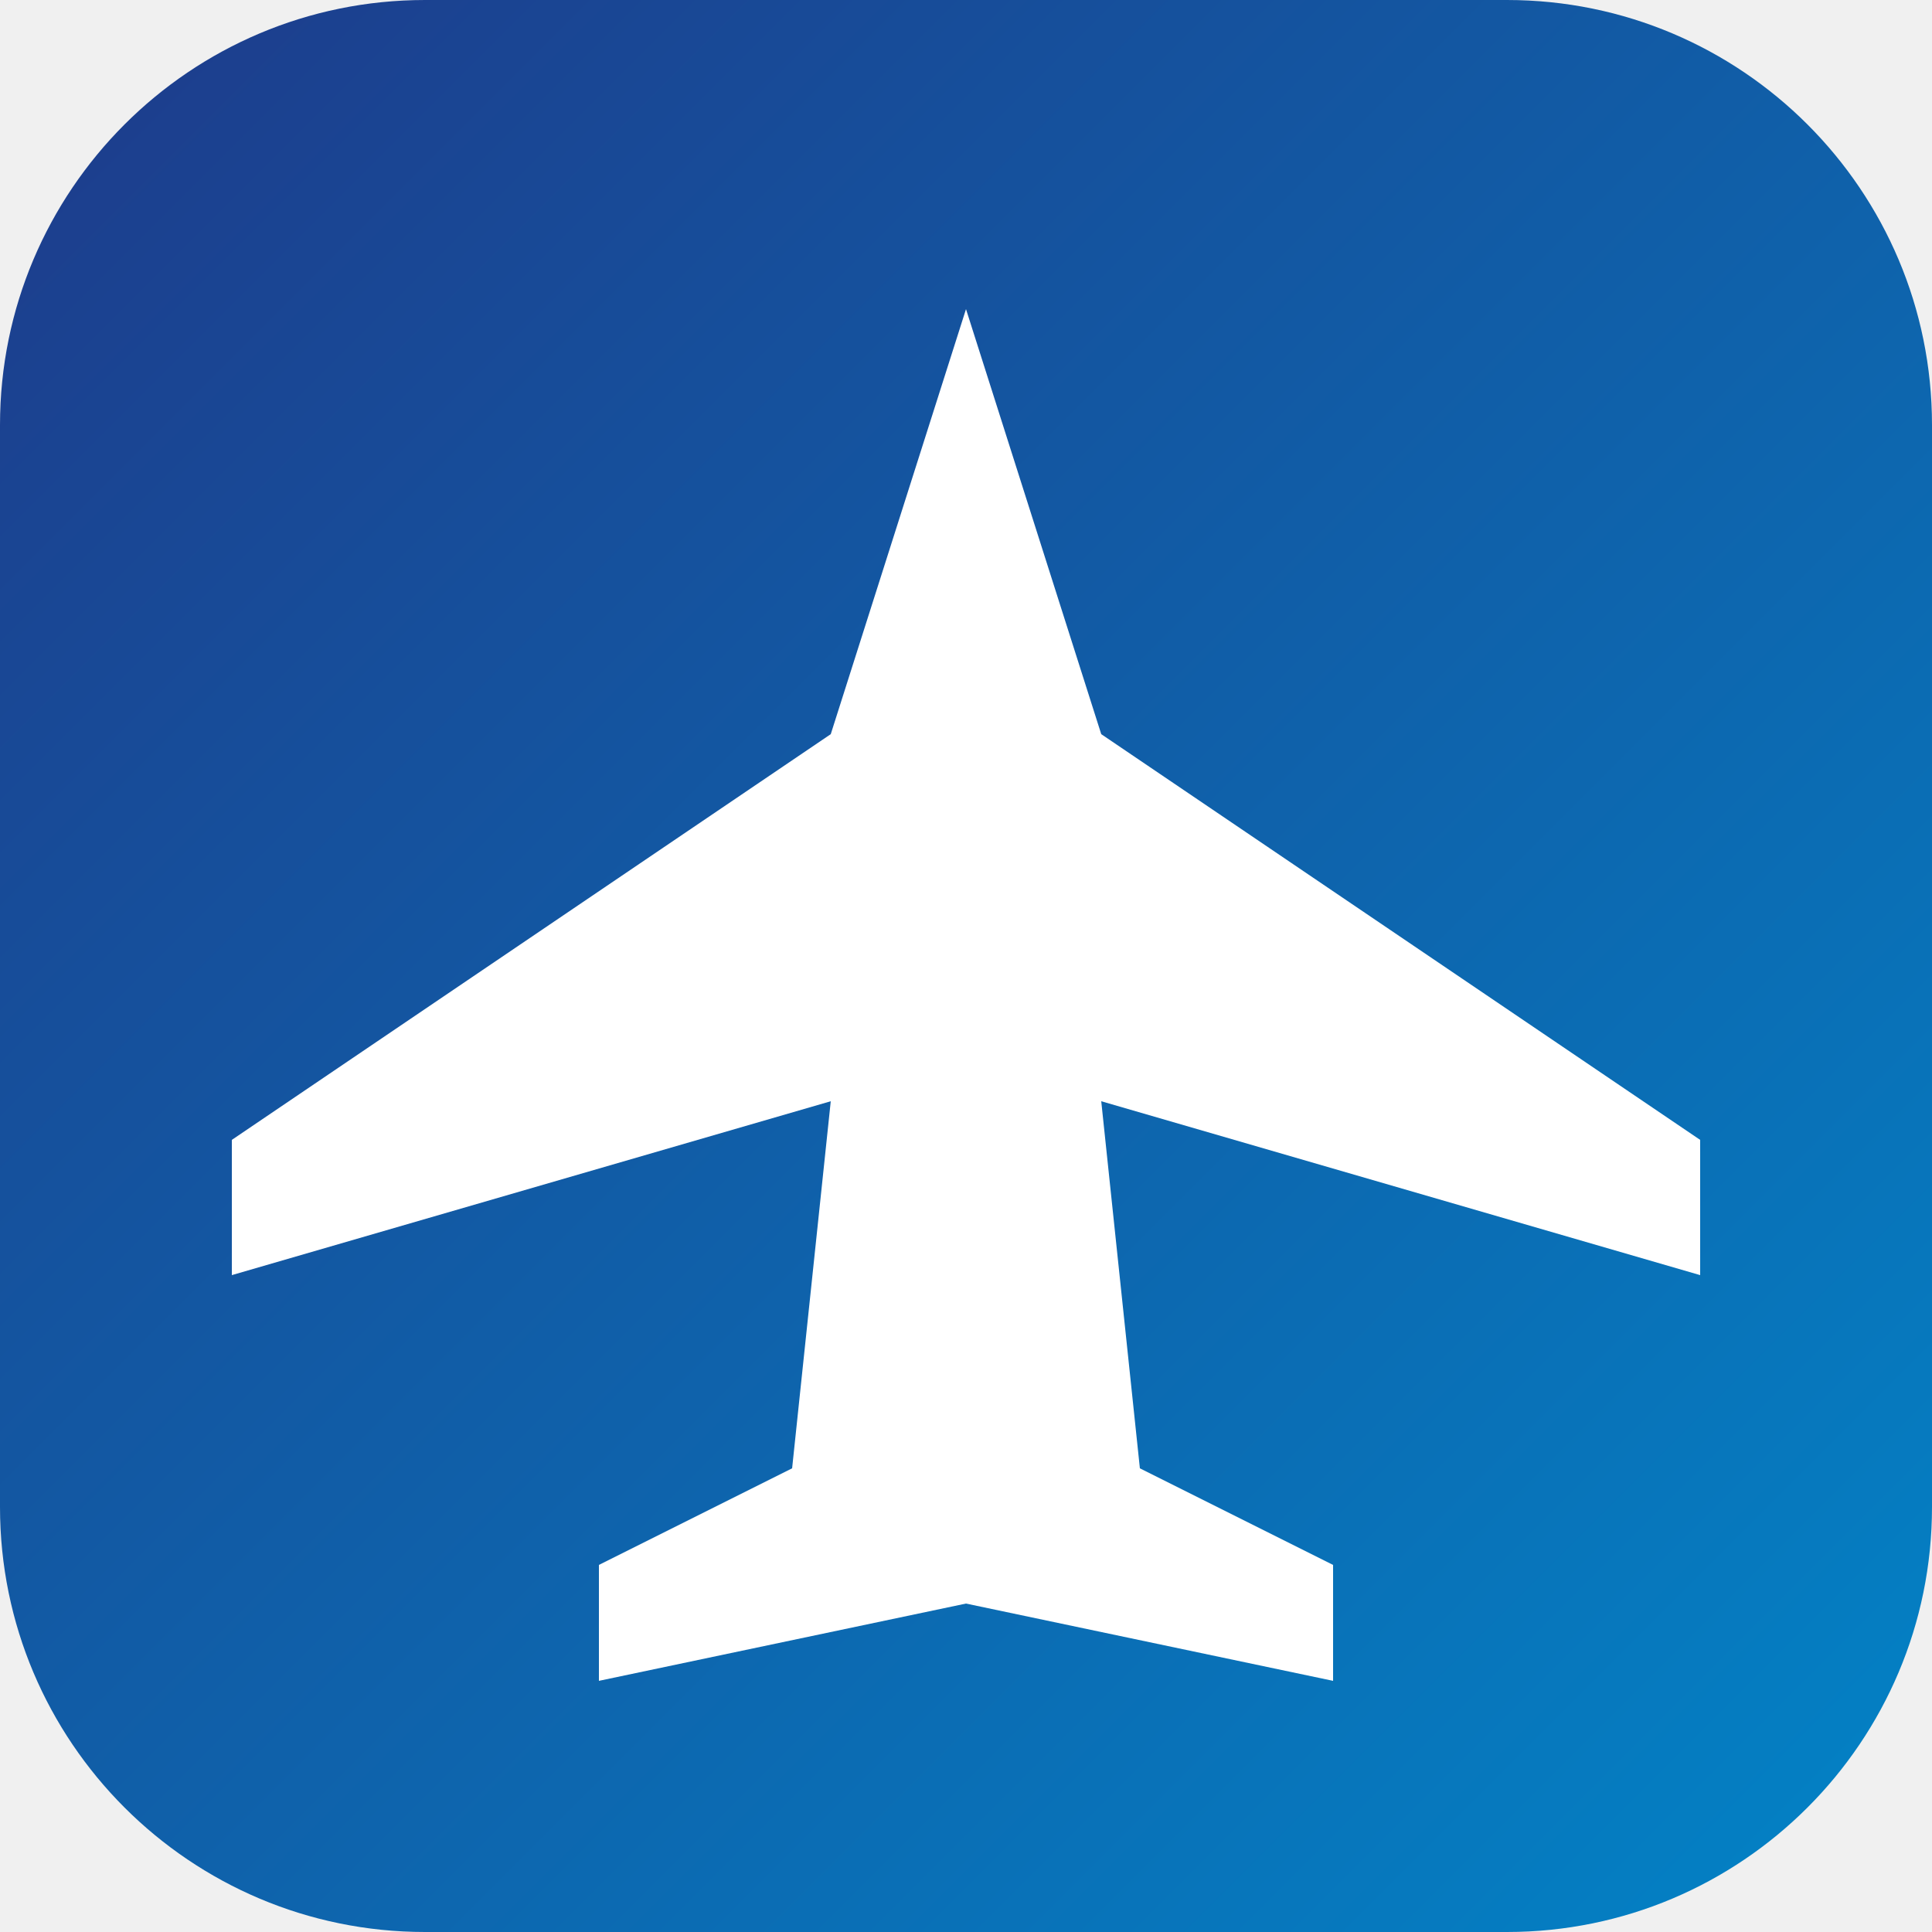
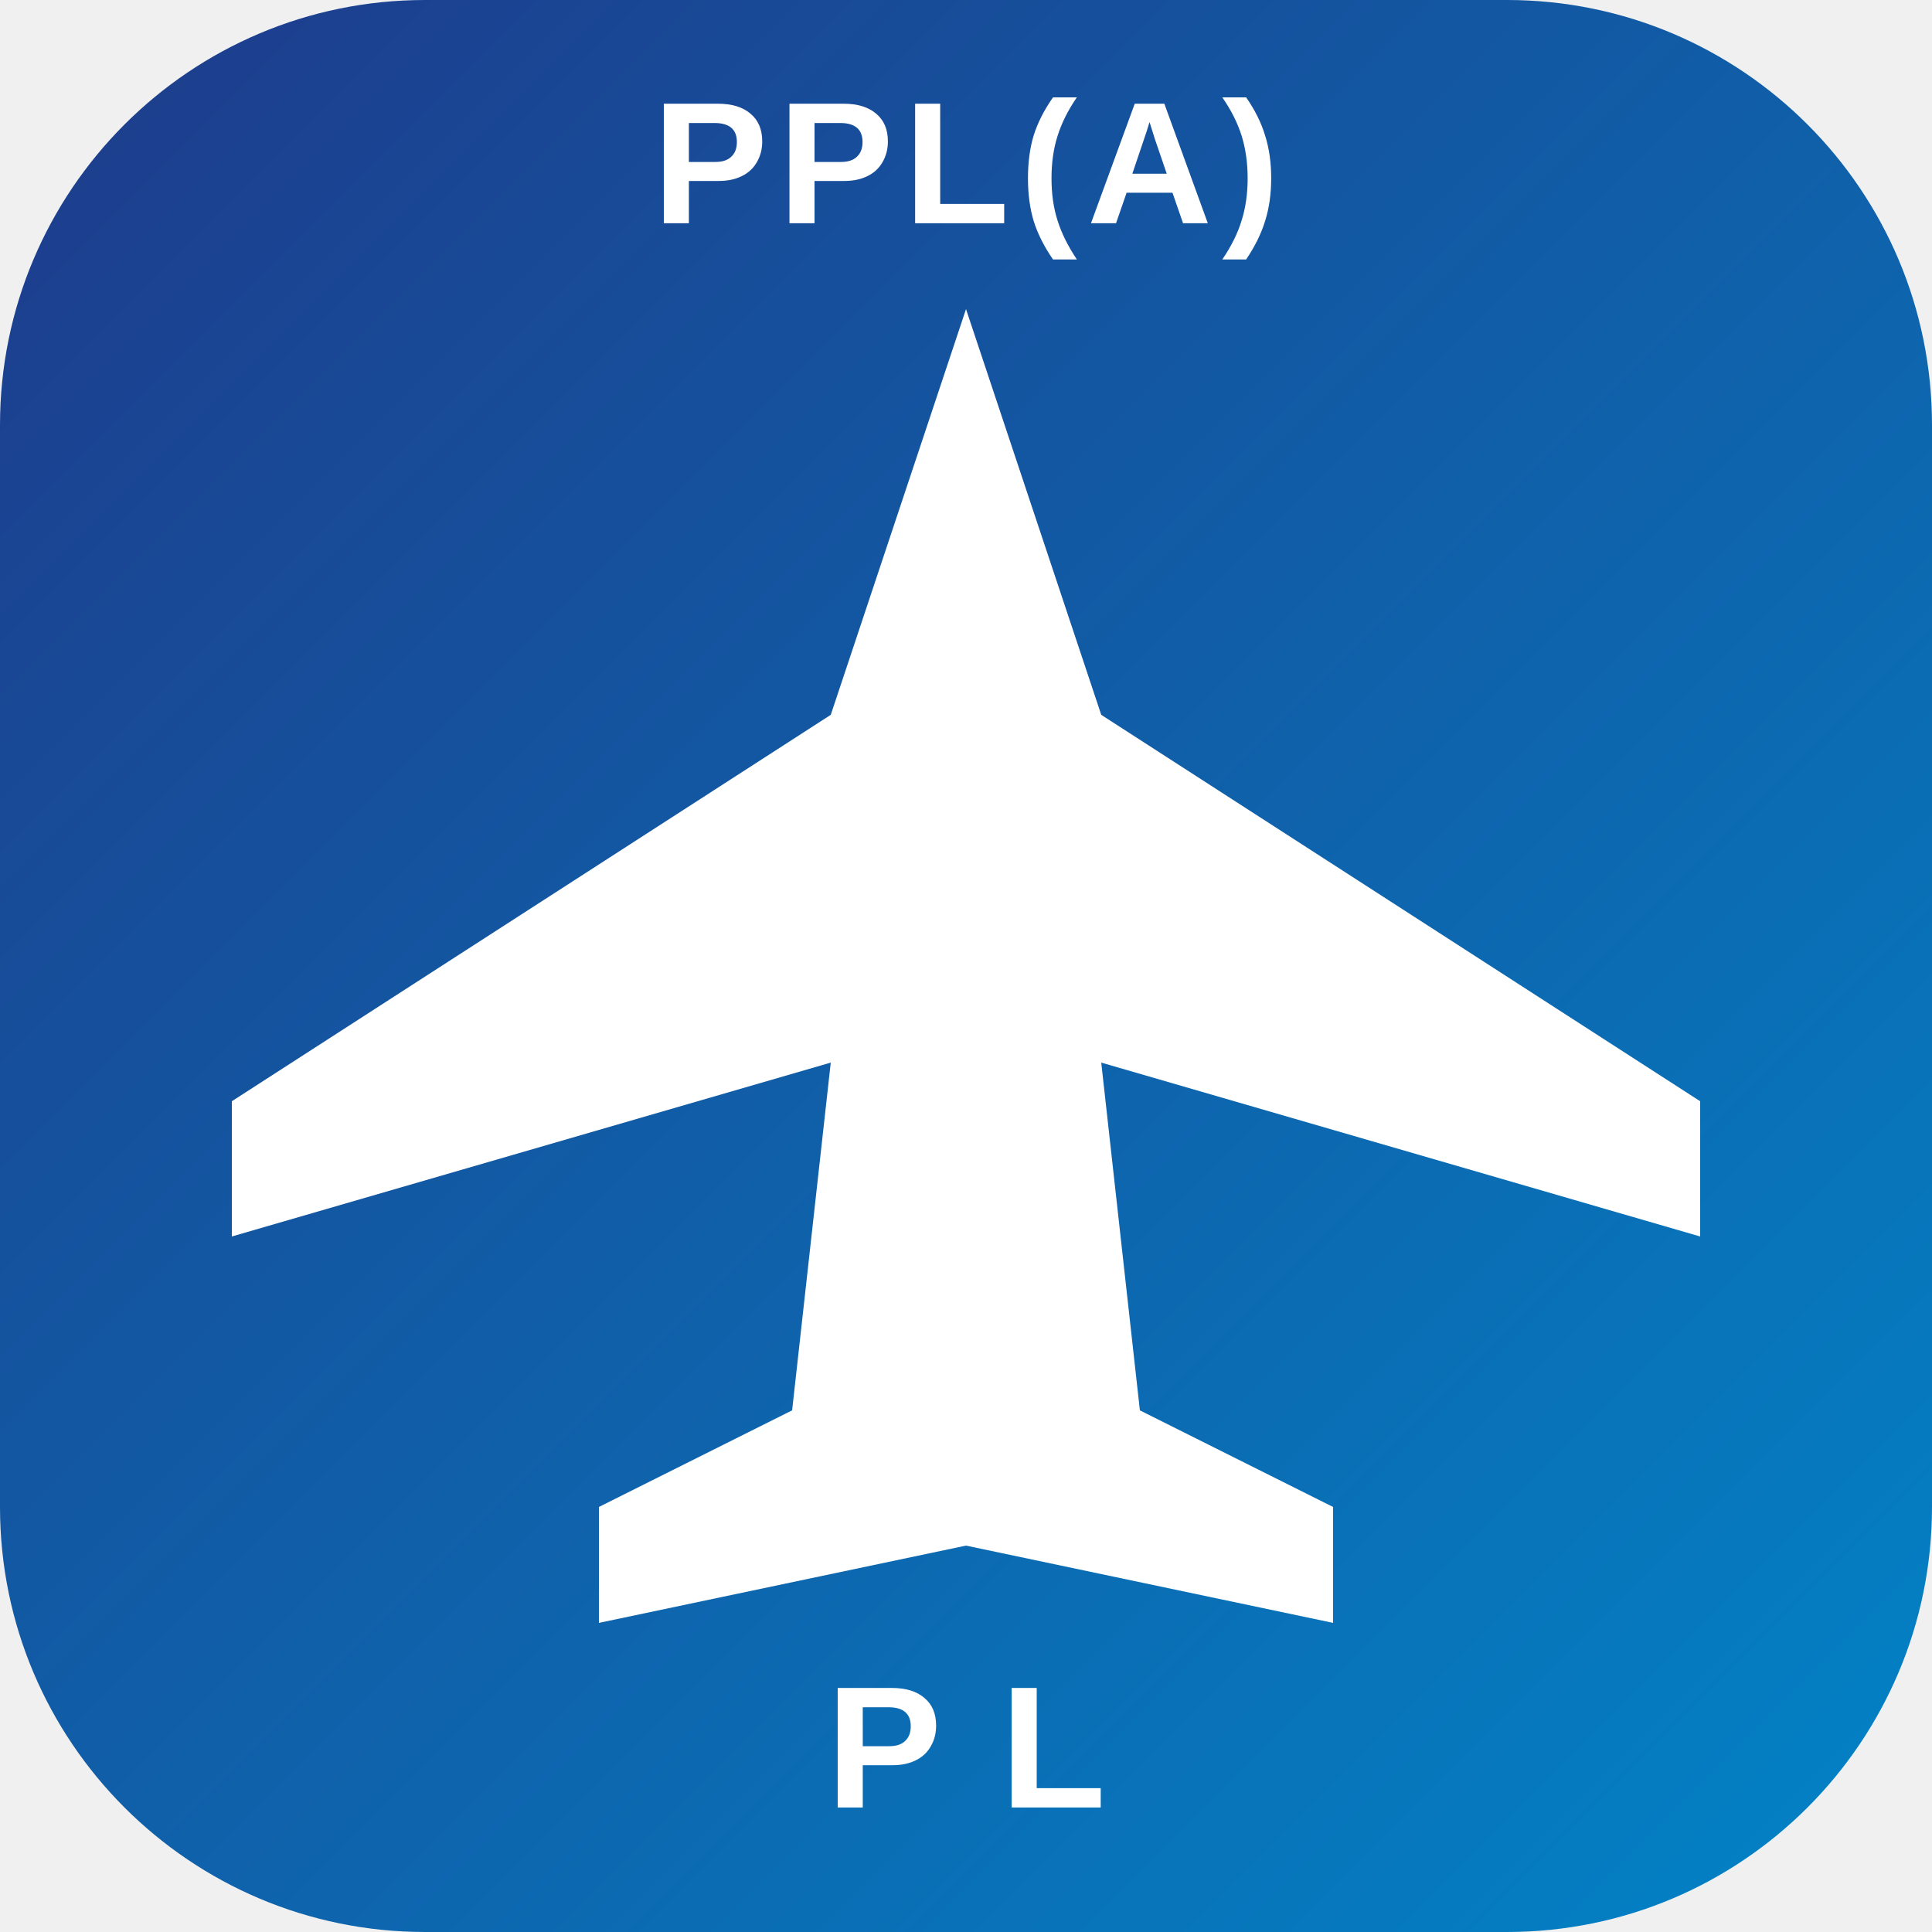
<svg xmlns="http://www.w3.org/2000/svg" viewBox="0 0 100 100">
  <defs>
    <linearGradient id="bg" x1="0" y1="0" x2="1" y2="1">
      <stop offset="0%" stop-color="#1e3a8a" />
      <stop offset="100%" stop-color="#0284c7" />
    </linearGradient>
  </defs>
  <rect width="100" height="100" rx="22" fill="url(#bg)" />
-   <path fill="white" d="     M 50 16     L 57 38     L 88 59     L 88 66     L 57 57     L 59 76     L 69 81     L 69 87     L 50 83     L 31 87     L 31 81     L 41 76     L 43 57     L 12 66     L 12 59     L 43 38     Z   " />
+   <text x="50" y="9" text-anchor="middle" dominant-baseline="middle" font-family="Arial, Helvetica, sans-serif" font-size="9" font-weight="bold" fill="white" letter-spacing="0.5">PPL(A)</text>
+   <path fill="white" d="     M 50 16     L 57 37     L 88 57     L 88 64     L 57 55     L 59 73     L 69 78     L 69 84     L 50 80     L 31 84     L 31 78     L 41 73     L 43 55     L 12 64     L 12 57     L 43 37     Z   " />
+   <text x="50" y="91" text-anchor="middle" dominant-baseline="middle" font-family="Arial, Helvetica, sans-serif" font-size="9" font-weight="bold" fill="white" letter-spacing="3">PL</text>
</svg>
